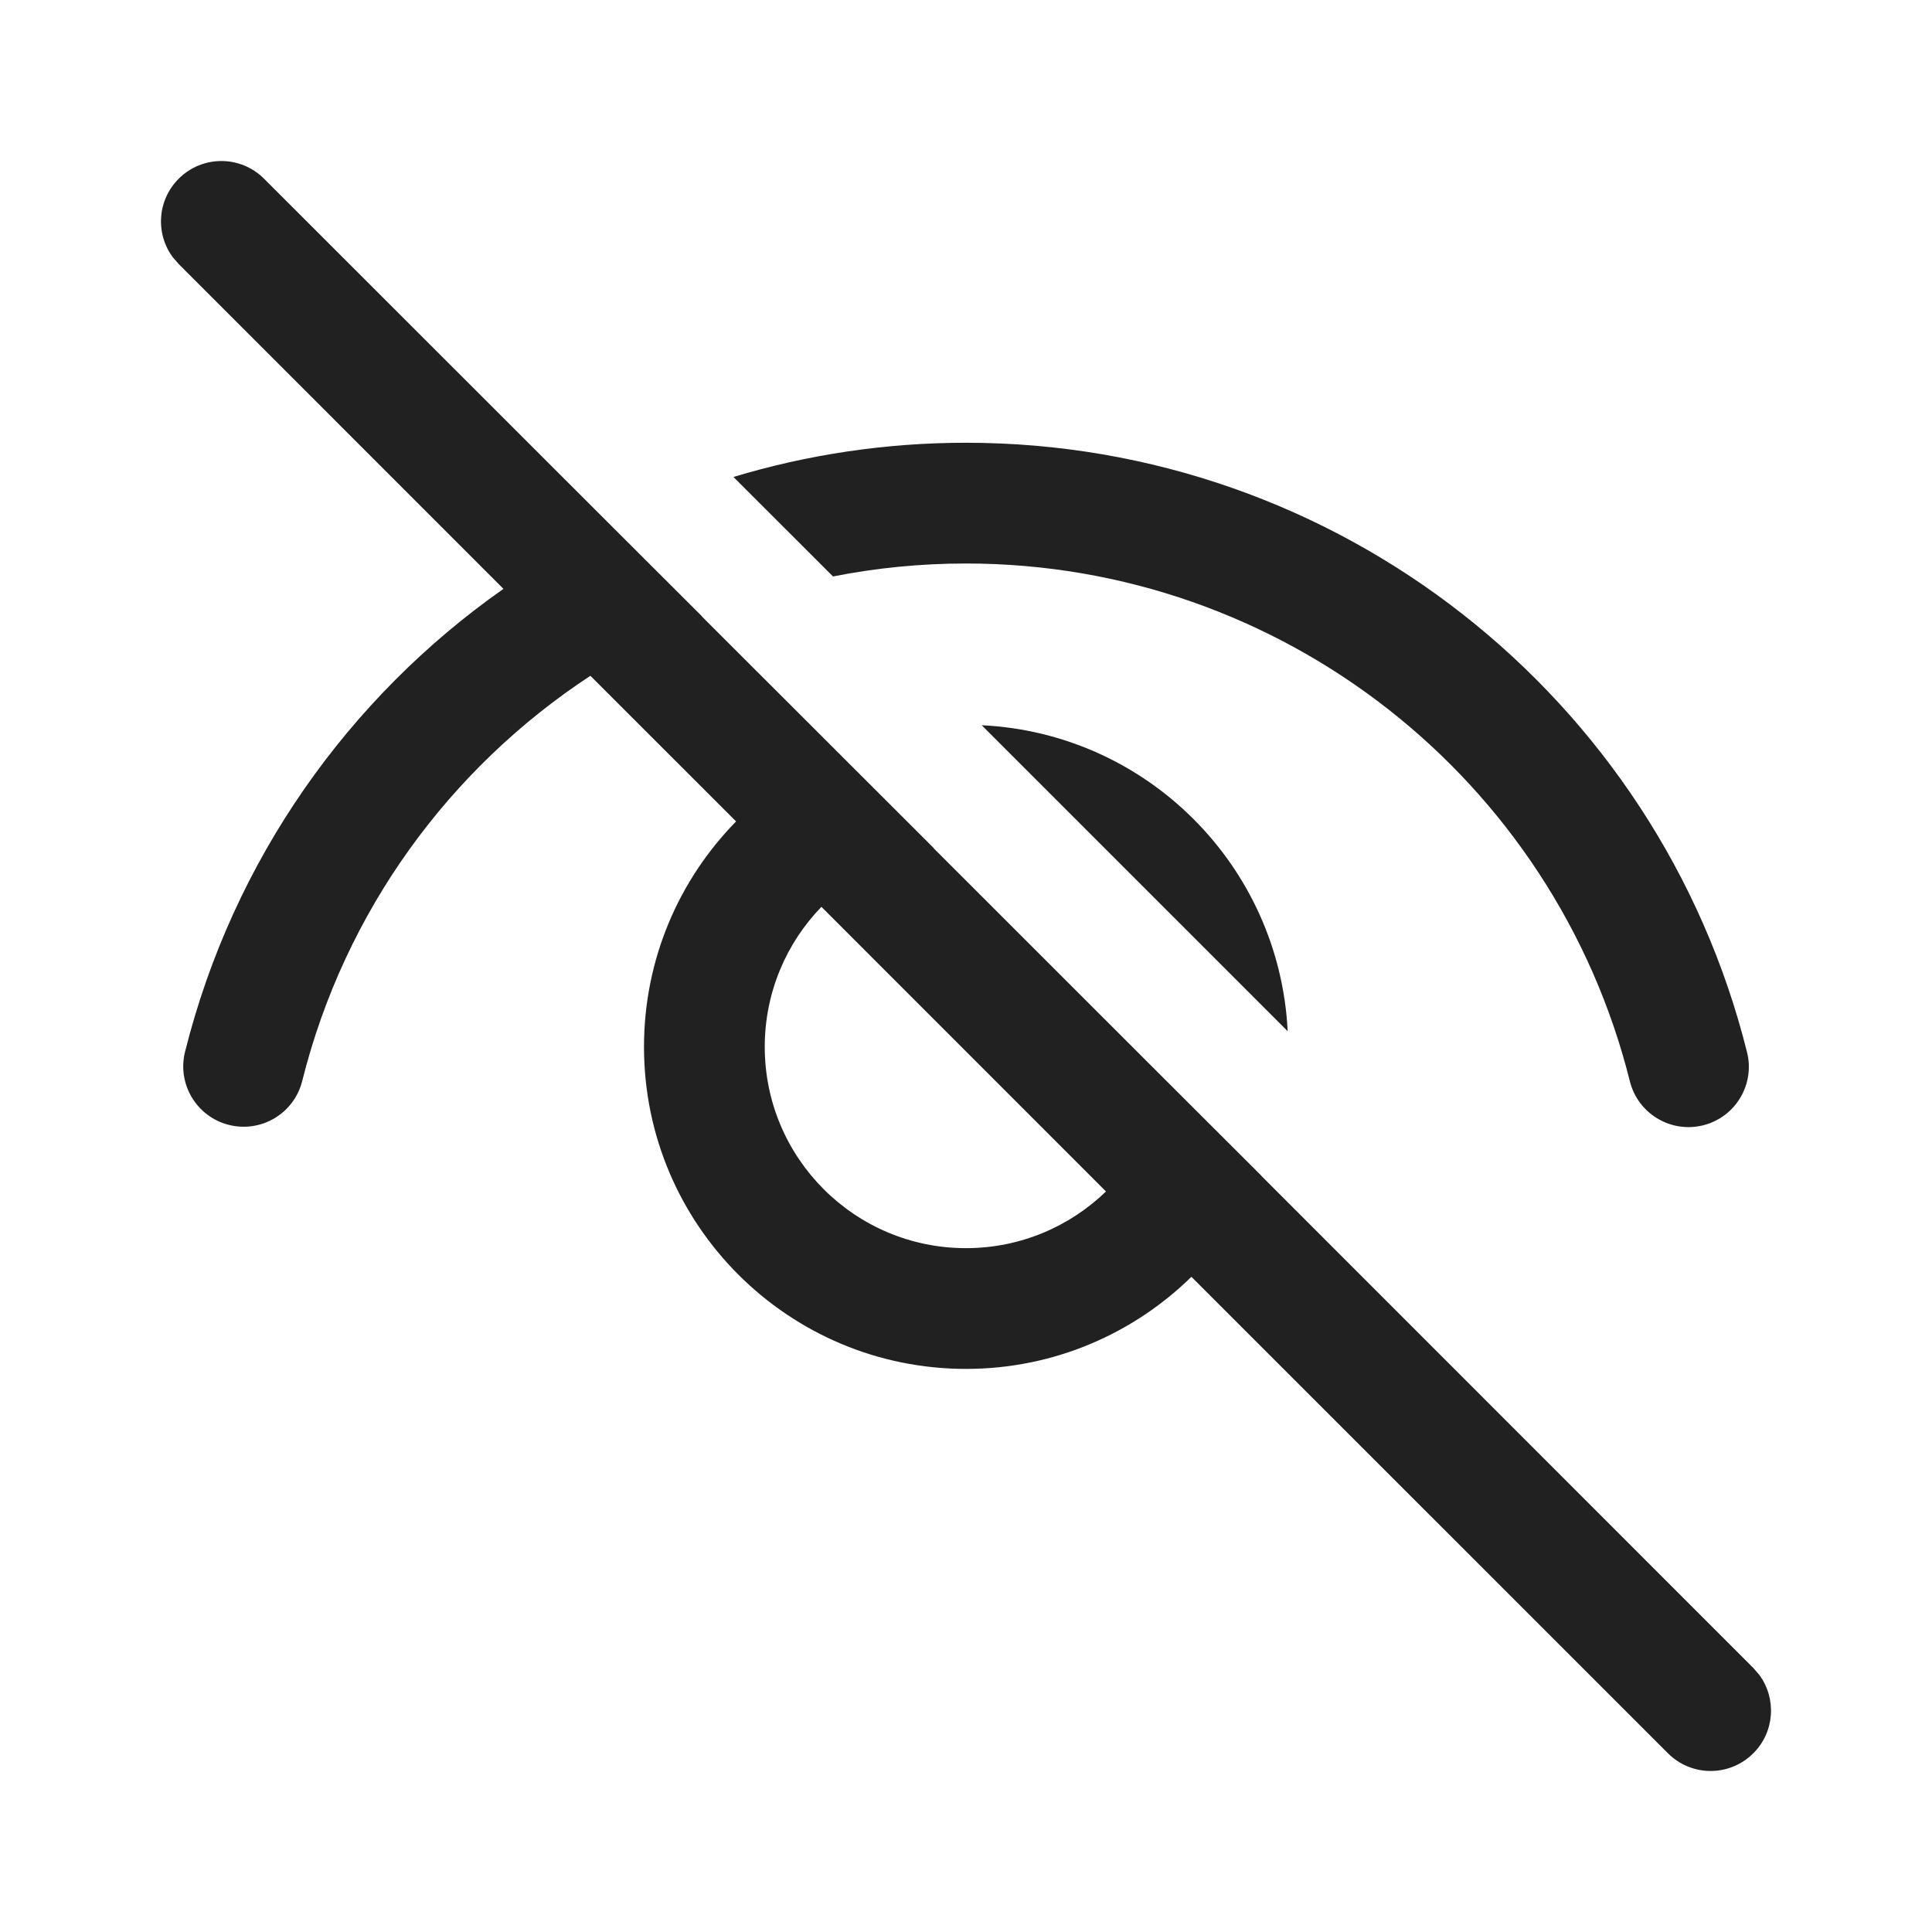
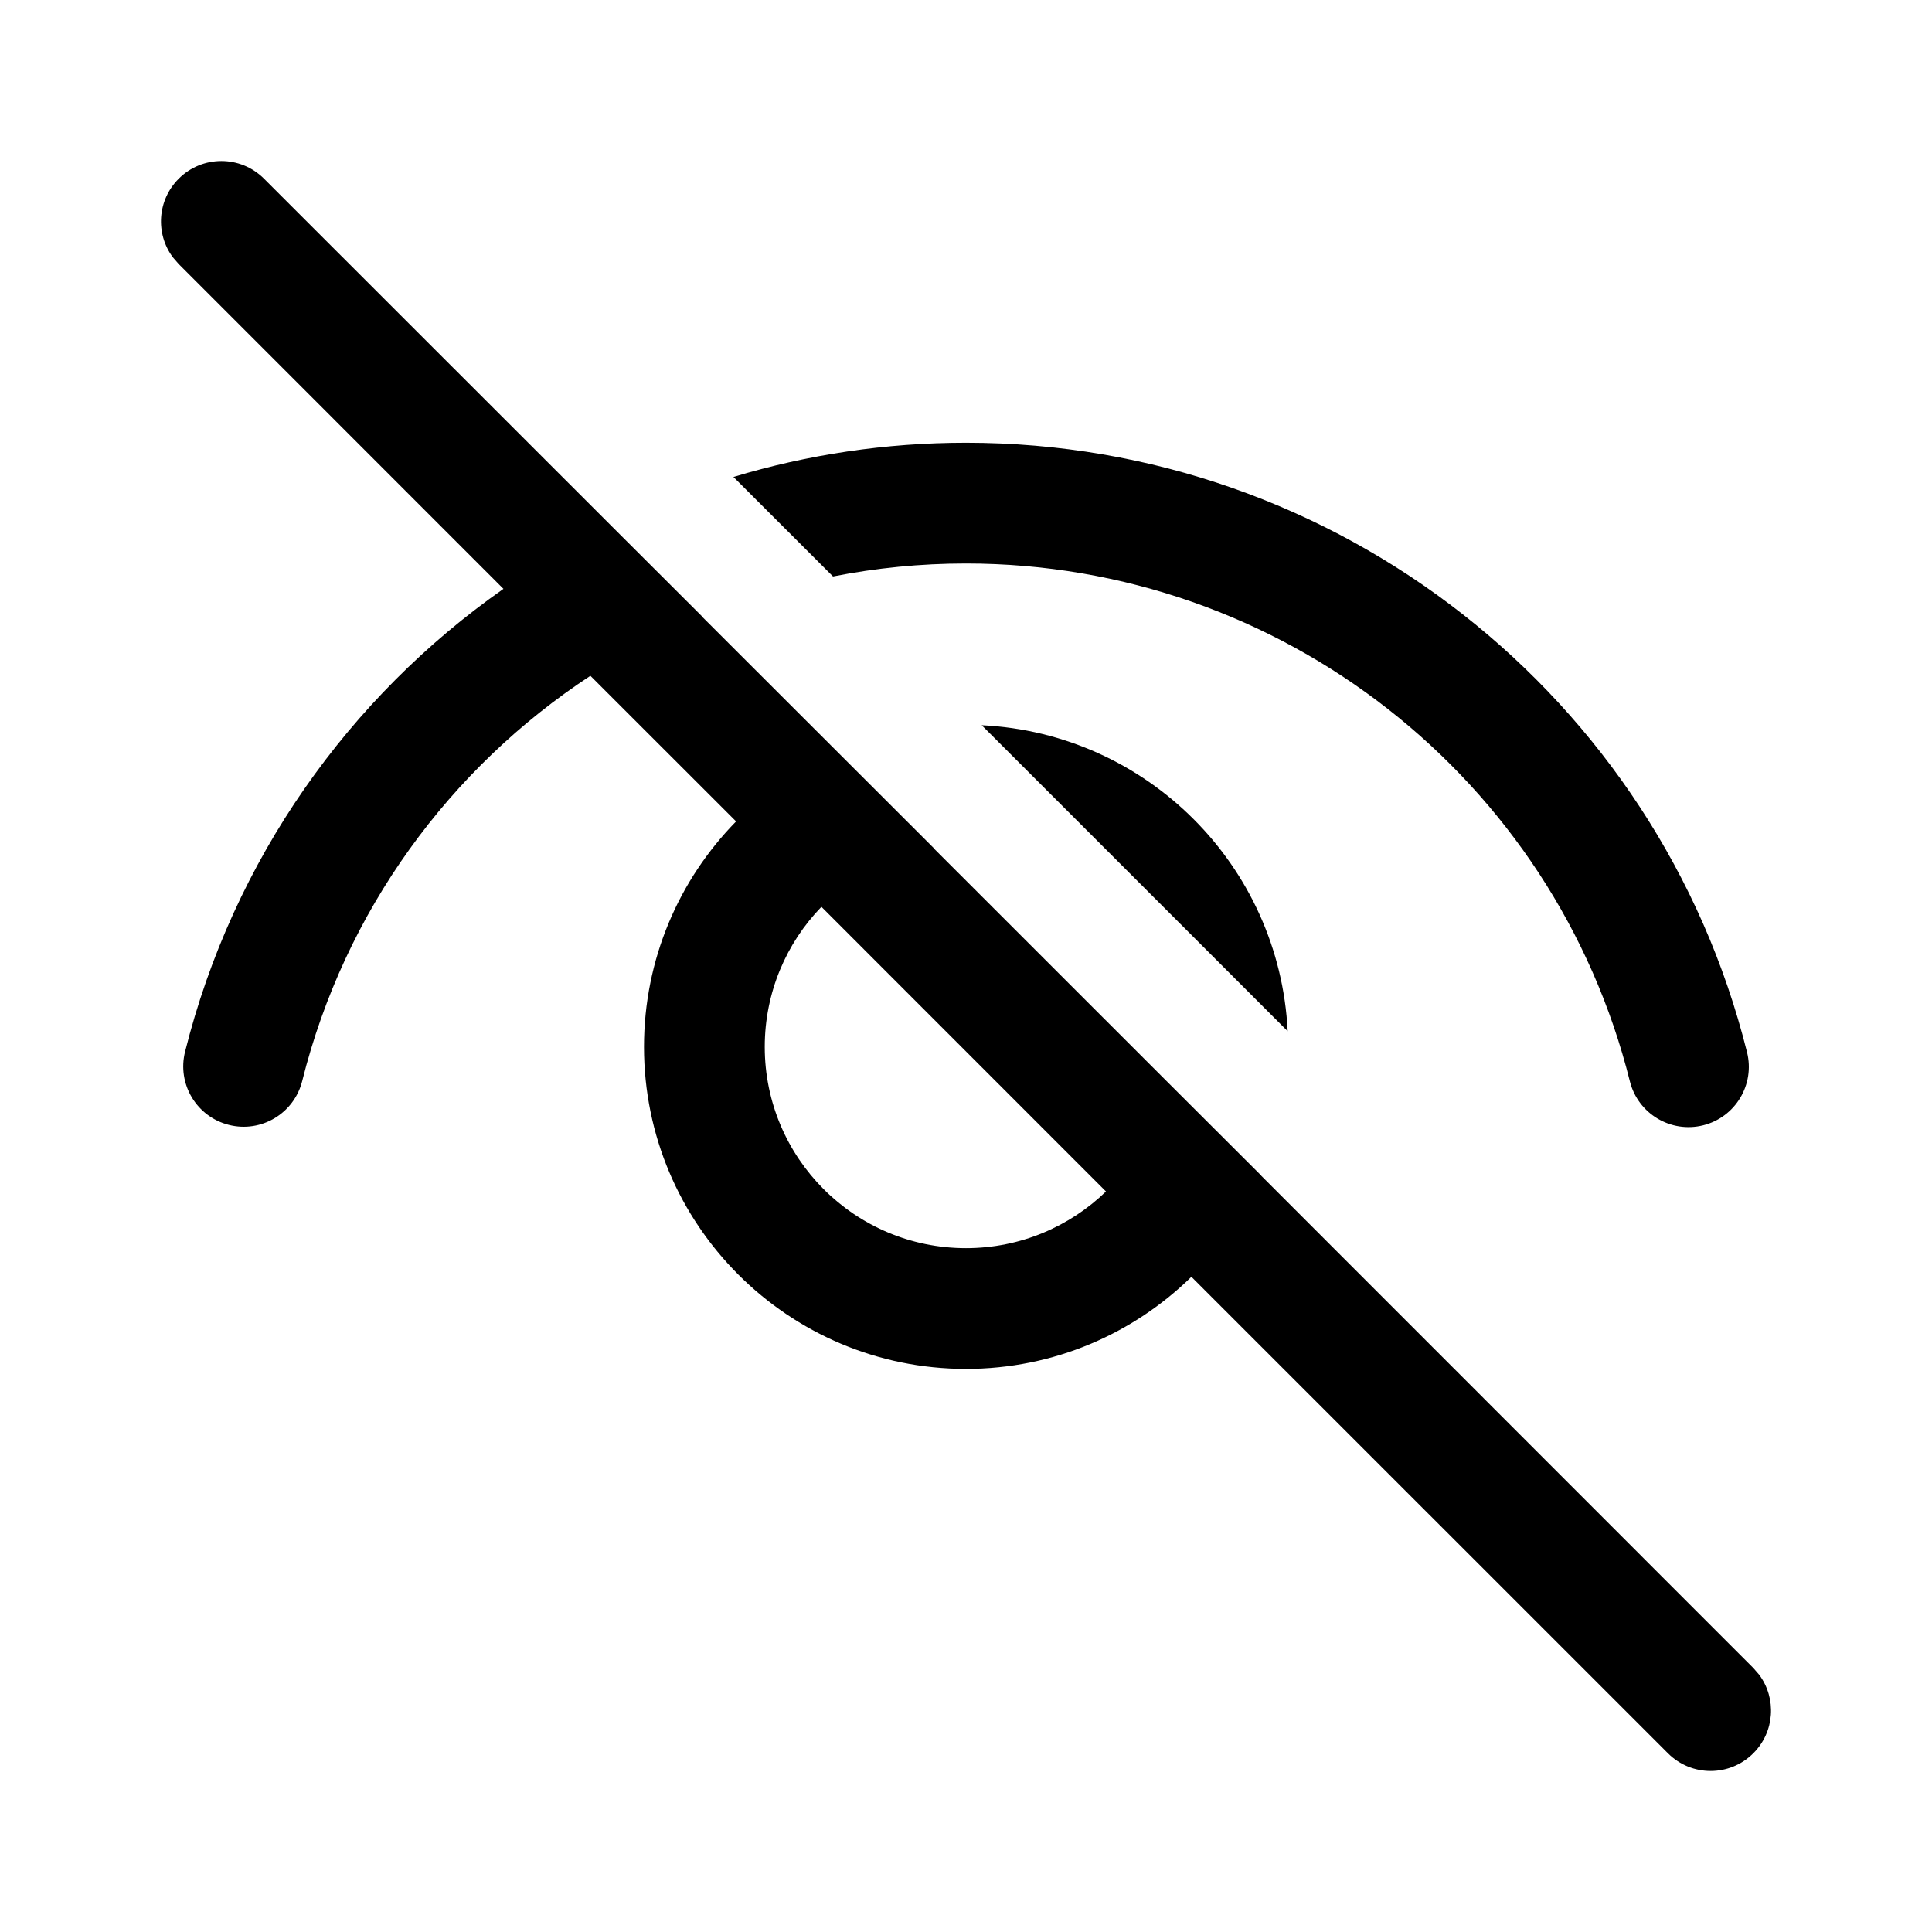
- <svg xmlns="http://www.w3.org/2000/svg" width="800px" height="800px" viewBox="0 0 24 24" fill="none">
-   <path d="M2.22 2.22C1.953 2.486 1.929 2.903 2.147 3.196L2.22 3.28L6.254 7.315C4.332 8.664 2.896 10.68 2.299 13.064C2.198 13.466 2.442 13.873 2.844 13.974C3.246 14.075 3.653 13.831 3.754 13.429C4.283 11.313 5.591 9.539 7.334 8.395L9.144 10.204C8.436 10.926 8 11.914 8 13.005C8 15.214 9.791 17.005 12 17.005C13.09 17.005 14.079 16.568 14.8 15.861L20.72 21.78C21.013 22.073 21.487 22.073 21.78 21.78C22.047 21.514 22.071 21.097 21.853 20.804L21.78 20.72L15.667 14.605L15.668 14.604L14.468 13.406L11.598 10.537L11.6 10.536L8.719 7.658L8.72 7.656L7.587 6.525L3.28 2.22C2.987 1.927 2.513 1.927 2.22 2.22ZM10.204 11.265L13.739 14.801C13.289 15.236 12.676 15.505 12 15.505C10.619 15.505 9.5 14.385 9.5 13.005C9.5 12.329 9.768 11.715 10.204 11.265ZM12 5.5C11 5.5 10.029 5.648 9.111 5.925L10.348 7.161C10.884 7.055 11.436 7 12 7C15.923 7 19.31 9.68 20.247 13.433C20.348 13.835 20.755 14.079 21.157 13.979C21.558 13.879 21.803 13.472 21.702 13.07C20.599 8.653 16.616 5.5 12 5.5ZM12.195 9.009L15.996 12.81C15.894 10.753 14.247 9.108 12.195 9.009Z" fill="#212121" />
+ <svg xmlns="http://www.w3.org/2000/svg" width="800px" height="800px" viewBox="0 0 24 24">
+   <path d="M2.22 2.22C1.953 2.486 1.929 2.903 2.147 3.196L2.22 3.28L6.254 7.315C4.332 8.664 2.896 10.68 2.299 13.064C2.198 13.466 2.442 13.873 2.844 13.974C3.246 14.075 3.653 13.831 3.754 13.429C4.283 11.313 5.591 9.539 7.334 8.395L9.144 10.204C8.436 10.926 8 11.914 8 13.005C8 15.214 9.791 17.005 12 17.005C13.09 17.005 14.079 16.568 14.8 15.861L20.72 21.78C21.013 22.073 21.487 22.073 21.78 21.78C22.047 21.514 22.071 21.097 21.853 20.804L21.78 20.72L15.667 14.605L15.668 14.604L14.468 13.406L11.598 10.537L11.6 10.536L8.719 7.658L8.72 7.656L7.587 6.525L3.28 2.22C2.987 1.927 2.513 1.927 2.22 2.22ZM10.204 11.265L13.739 14.801C13.289 15.236 12.676 15.505 12 15.505C10.619 15.505 9.5 14.385 9.5 13.005C9.5 12.329 9.768 11.715 10.204 11.265ZM12 5.5C11 5.5 10.029 5.648 9.111 5.925L10.348 7.161C10.884 7.055 11.436 7 12 7C15.923 7 19.31 9.68 20.247 13.433C20.348 13.835 20.755 14.079 21.157 13.979C21.558 13.879 21.803 13.472 21.702 13.07C20.599 8.653 16.616 5.5 12 5.5ZM12.195 9.009L15.996 12.81C15.894 10.753 14.247 9.108 12.195 9.009Z" />
</svg>
